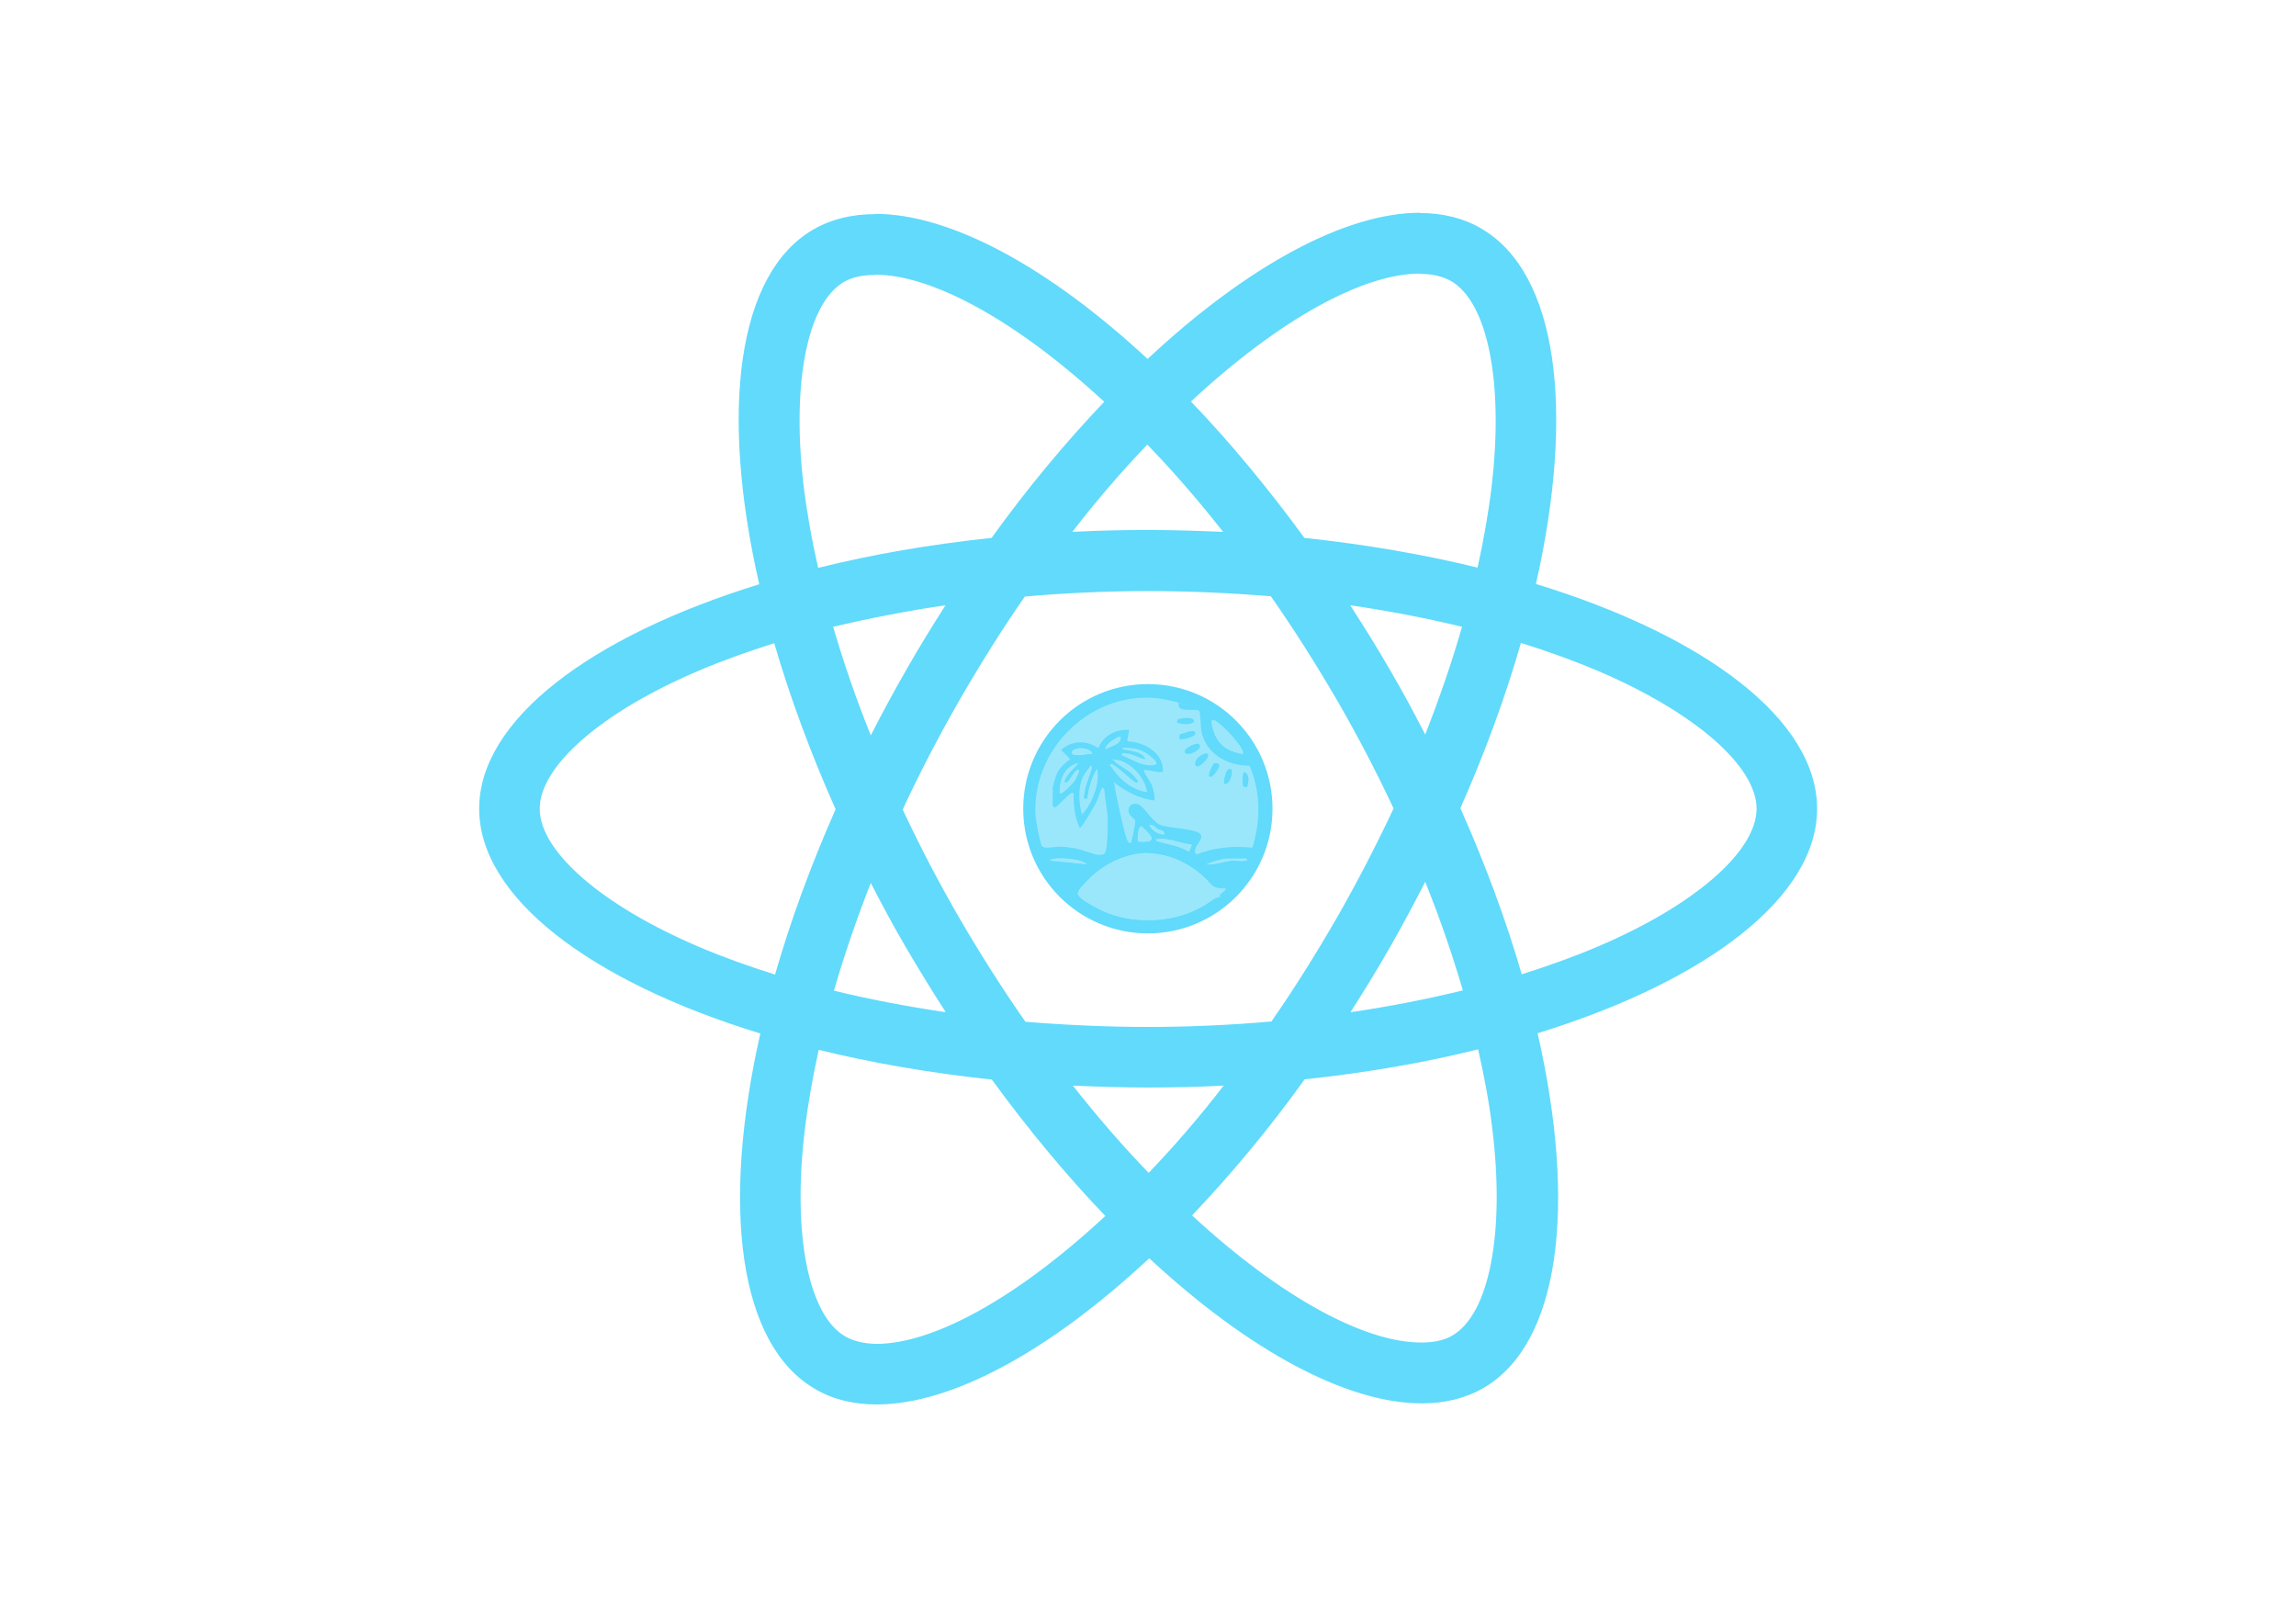
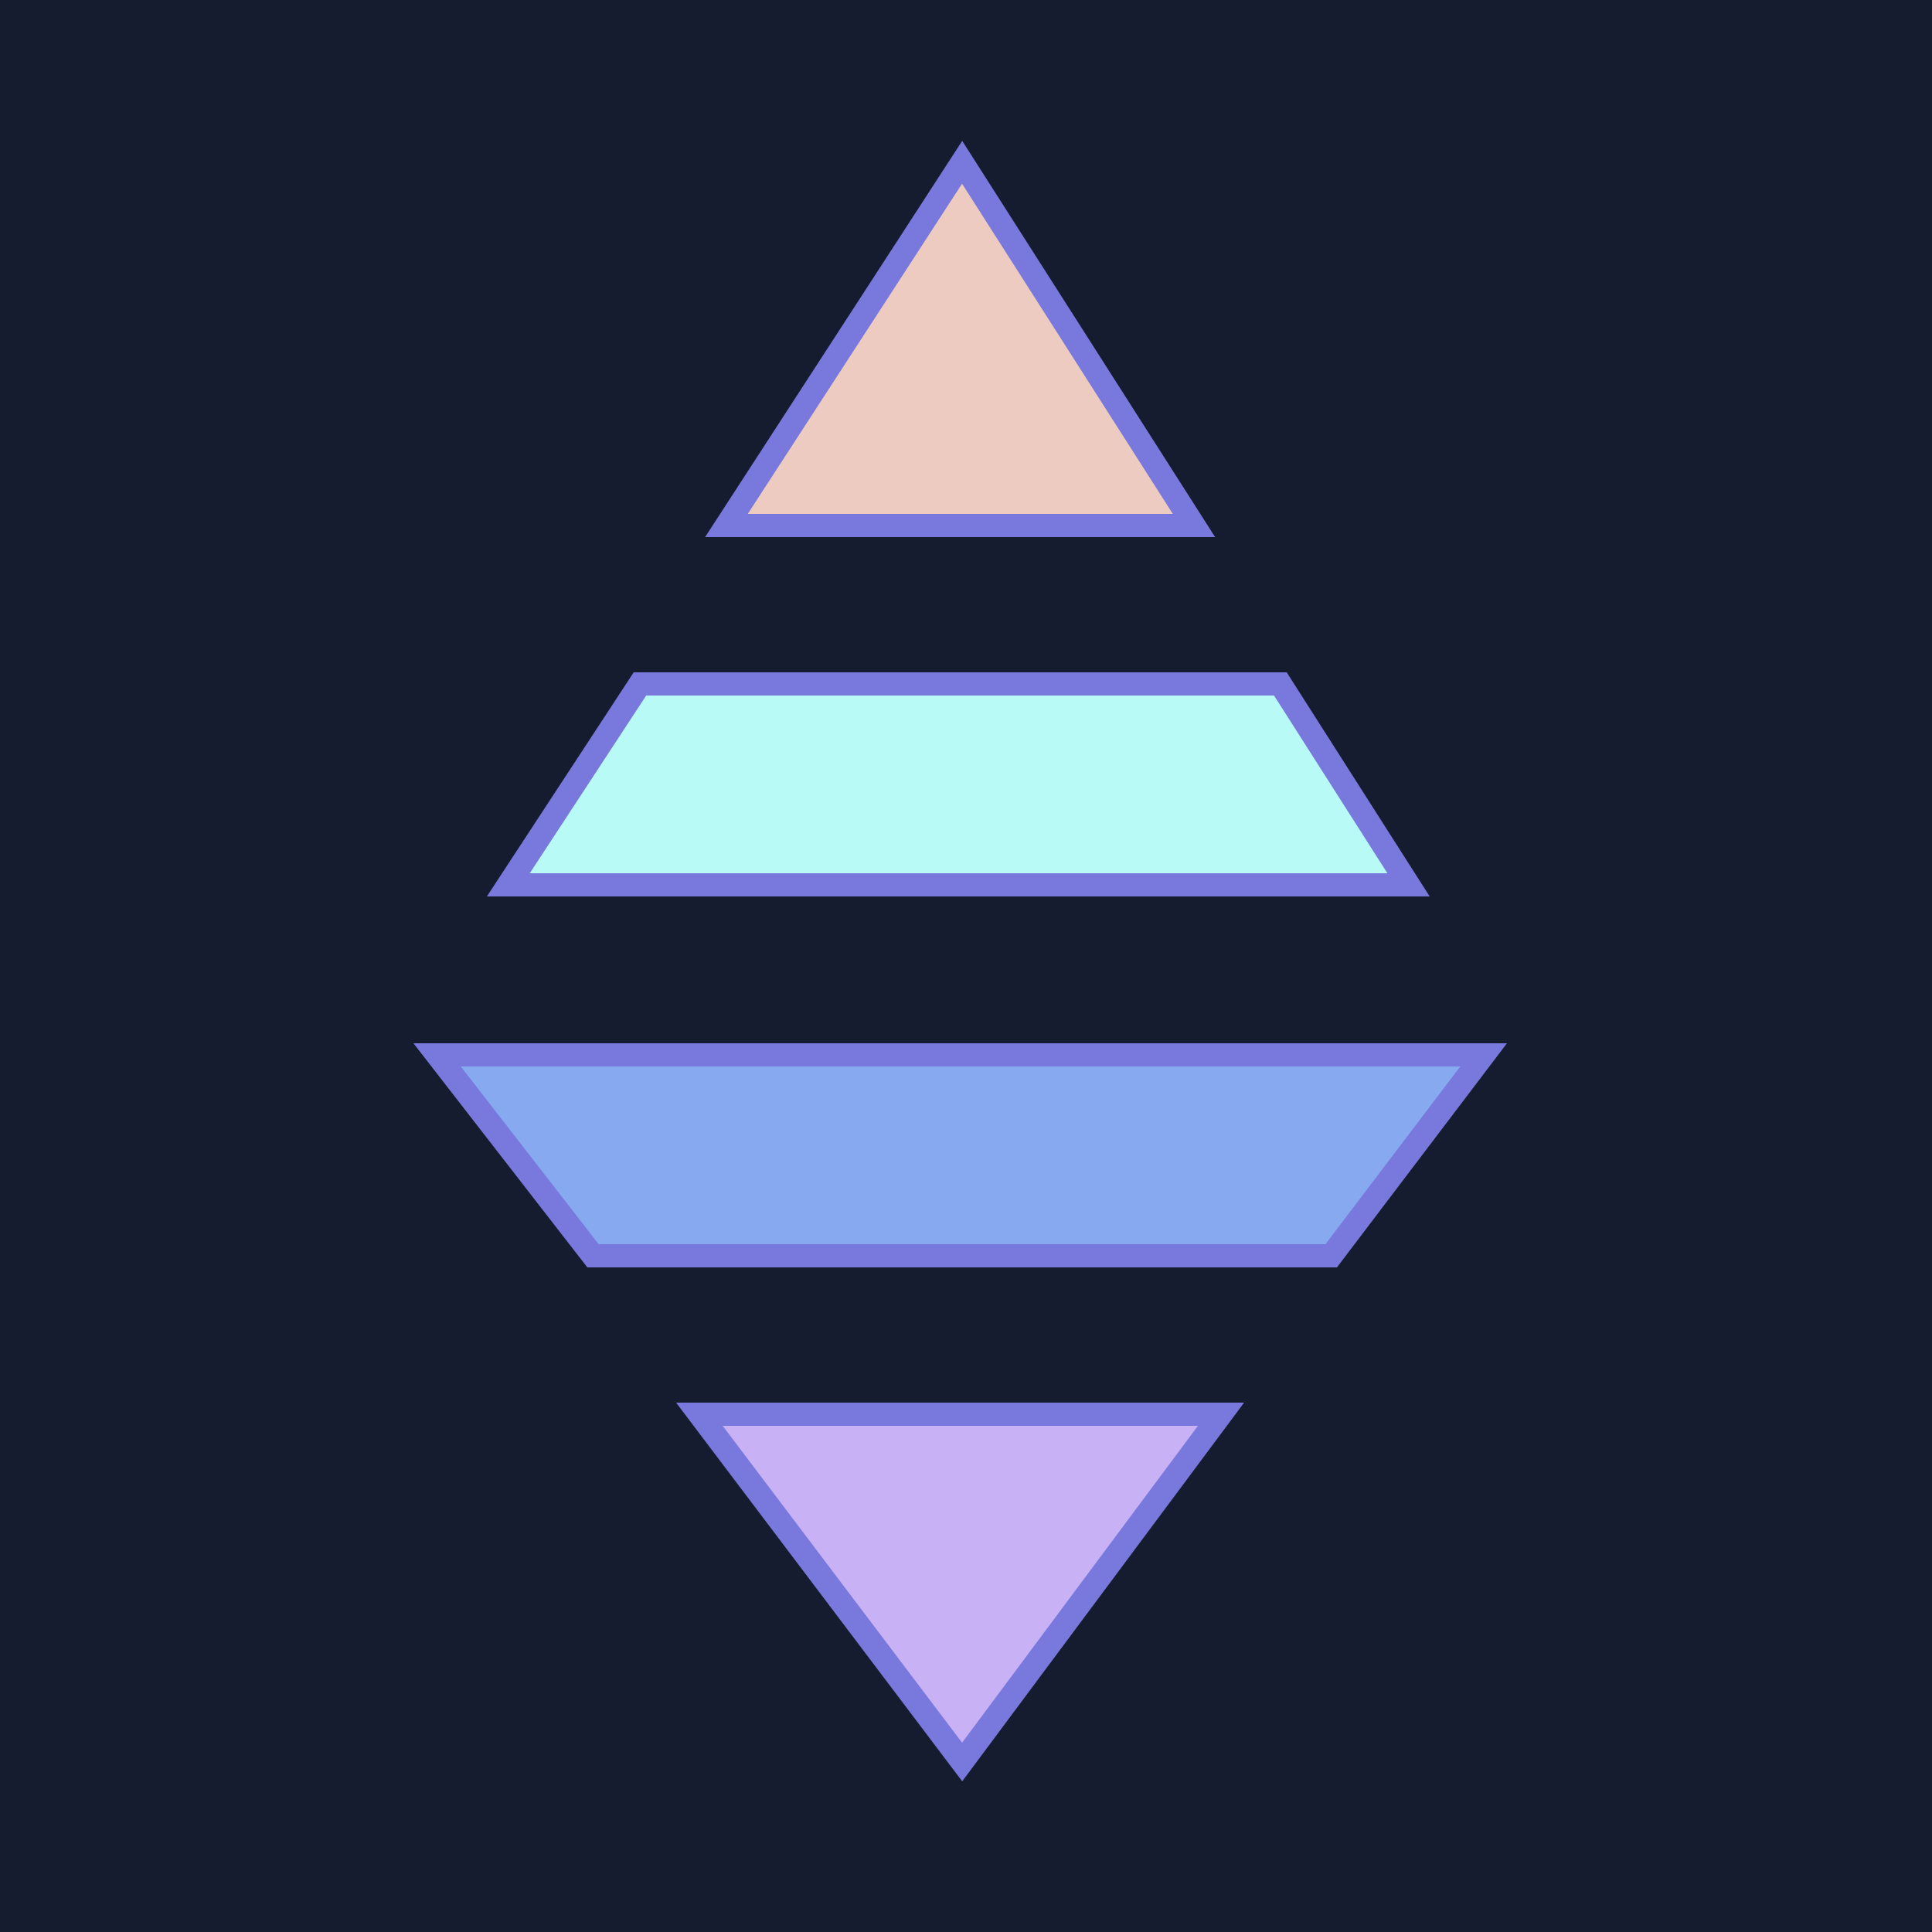
- <svg xmlns="http://www.w3.org/2000/svg" id="Layer_1" version="1.1" viewBox="0 0 841.9 595.3">
-   <defs>
-     <style>
-       .st0 {
-         fill: #9ae7fc;
-       }
- 
-       .st1 {
-         fill: #61dafb;
-       }
-     </style>
-   </defs>
-   <g>
-     <path class="st1" d="M666.3,296.5c0-32.5-40.7-63.3-103.1-82.4,14.4-63.6,8-114.2-20.2-130.4-6.5-3.8-14.1-5.6-22.4-5.6v22.3c4.6,0,8.3.9,11.4,2.6,13.6,7.8,19.5,37.5,14.9,75.7-1.1,9.4-2.9,19.3-5.1,29.4-19.6-4.8-41-8.5-63.5-10.9-13.5-18.5-27.5-35.3-41.6-50,32.6-30.3,63.2-46.9,84-46.9v-22.3c-27.5,0-63.5,19.6-99.9,53.6-36.4-33.8-72.4-53.2-99.9-53.2v22.3c20.7,0,51.4,16.5,84,46.6-14,14.7-28,31.4-41.3,49.9-22.6,2.4-44,6.1-63.6,11-2.3-10-4-19.7-5.2-29-4.7-38.2,1.1-67.9,14.6-75.8,3-1.8,6.9-2.6,11.5-2.6v-22.3c-8.4,0-16,1.8-22.6,5.6-28.1,16.2-34.4,66.7-19.9,130.1-62.2,19.2-102.7,49.9-102.7,82.3s40.7,63.3,103.1,82.4c-14.4,63.6-8,114.2,20.2,130.4,6.5,3.8,14.1,5.6,22.5,5.6,27.5,0,63.5-19.6,99.9-53.6,36.4,33.8,72.4,53.2,99.9,53.2,8.4,0,16-1.8,22.6-5.6,28.1-16.2,34.4-66.7,19.9-130.1,62-19.1,102.5-49.9,102.5-82.3zm-130.2-66.7c-3.7,12.9-8.3,26.2-13.5,39.5-4.1-8-8.4-16-13.1-24-4.6-8-9.5-15.8-14.4-23.4,14.2,2.1,27.9,4.7,41,7.9zm-45.8,106.5c-7.8,13.5-15.8,26.3-24.1,38.2-14.9,1.3-30,2-45.2,2s-30.2-.7-45-1.9c-8.3-11.9-16.4-24.6-24.2-38-7.6-13.1-14.5-26.4-20.8-39.8,6.2-13.4,13.2-26.8,20.7-39.9,7.8-13.5,15.8-26.3,24.1-38.2,14.9-1.3,30-2,45.2-2s30.2.7,45,1.9c8.3,11.9,16.4,24.6,24.2,38,7.6,13.1,14.5,26.4,20.8,39.8-6.3,13.4-13.2,26.8-20.7,39.9zm32.3-13c5.4,13.4,10,26.8,13.8,39.8-13.1,3.2-26.9,5.9-41.2,8,4.9-7.7,9.8-15.6,14.4-23.7,4.6-8,8.9-16.1,13-24.1zm-101.4,106.7c-9.3-9.6-18.6-20.3-27.8-32,9,.4,18.2.7,27.5.7s18.7-.2,27.8-.7c-9,11.7-18.3,22.4-27.5,32zm-74.4-58.9c-14.2-2.1-27.9-4.7-41-7.9,3.7-12.9,8.3-26.2,13.5-39.5,4.1,8,8.4,16,13.1,24s9.5,15.8,14.4,23.4zm73.9-208.1c9.3,9.6,18.6,20.3,27.8,32-9-.4-18.2-.7-27.5-.7s-18.7.2-27.8.7c9-11.7,18.3-22.4,27.5-32zm-74,58.9c-4.9,7.7-9.8,15.6-14.4,23.7-4.6,8-8.9,16-13,24-5.4-13.4-10-26.8-13.8-39.8,13.1-3.1,26.9-5.8,41.2-7.9zm-90.5,125.2c-35.4-15.1-58.3-34.9-58.3-50.6s22.9-35.6,58.3-50.6c8.6-3.7,18-7,27.7-10.1,5.7,19.6,13.2,40,22.5,60.9-9.2,20.8-16.6,41.1-22.2,60.6-9.9-3.1-19.3-6.5-28-10.2zm53.8,142.9c-13.6-7.8-19.5-37.5-14.9-75.7,1.1-9.4,2.9-19.3,5.1-29.4,19.6,4.8,41,8.5,63.5,10.9,13.5,18.5,27.5,35.3,41.6,50-32.6,30.3-63.2,46.9-84,46.9-4.5-.1-8.3-1-11.3-2.7zm237.2-76.2c4.7,38.2-1.1,67.9-14.6,75.8-3,1.8-6.9,2.6-11.5,2.6-20.7,0-51.4-16.5-84-46.6,14-14.7,28-31.4,41.3-49.9,22.6-2.4,44-6.1,63.6-11,2.3,10.1,4.1,19.8,5.2,29.1zm38.5-66.7c-8.6,3.7-18,7-27.7,10.1-5.7-19.6-13.2-40-22.5-60.9,9.2-20.8,16.6-41.1,22.2-60.6,9.9,3.1,19.3,6.5,28.1,10.2,35.4,15.1,58.3,34.9,58.3,50.6,0,15.7-23,35.6-58.4,50.6zm-264.9-268.7z" />
-     <circle class="st1" cx="420.9" cy="296.5" r="45.7" />
-     <path class="st1" d="M520.5,78.1" />
-   </g>
-   <circle class="st0" cx="420.8" cy="296.6" r="43" />
-   <path class="st1" d="M466.1,296.6c0,25-20.2,45.2-45.2,45.2s-45.2-20.2-45.2-45.2,20.2-45.2,45.2-45.2,45.2,20.2,45.2,45.2ZM386,295.6v-6.3c0-1.1,1.2-5.1,1.8-6.2,1-1.9,2.9-3.5,4.6-4.7l-3.4-3.4c4-3.6,9.4-3.7,13.7-.7,1.9-4.7,6.6-7.1,11.6-6.7l-.8,4.2c5.9.2,13.1,4.1,13.1,10.8s0,.5-.7.7c-1.7.3-3.4-.4-5-.6s-1.2-.4-1.2.3,2.5,4.1,3,5.5,1,3.5.8,5.3c-5.6-.8-10.5-3.2-14.8-6.7.3,2.6,4.1,21.7,5.3,21.9s.8-.6,1-1.1,1.3-6.3,1.3-6.7c0-1-1.7-1.8-2.2-2.8-1.2-2.7,1.3-4.7,3.7-3.3s5.2,6.2,7.5,7.3,13,1.4,14.8,3.3-2.9,4.6-1.5,7.6c6.7-2.6,13.5-3.3,20.6-2.5,3.1-9.7,3.1-20.3-.9-29.8-7.3,0-14.7-3.6-17.2-10.8-2.5-7.2-.7-8.6-1.3-9.3-.8-1-6.3.6-7.4-1.5s.3-1.1-.2-1.4-1.9-.6-2.6-.8c-26-6.4-51.3,15.7-49.7,42.1,0,1.6,1.6,10.3,2.4,11.1s4.8,0,6.3,0,3.7.3,5,.5c2.9.4,7.2,2.4,9.4,2.5s2.4-.8,2.7-2.4c.4-2.6.5-7.4.5-10.1s-1-7.8-1.3-11.6c-.9-.2-.7,0-.9.5-.7,1.3-1.1,3.2-1.9,4.8s-5.2,8.7-5.7,9-.7-.5-.8-.8c-1.6-3.5-2-7.9-1.9-11.8-.9-1-5.4,4.9-6.7,5.3l-.8-.4v-.3h-.2ZM455.6,276.4c1.1-1.2-6-8.9-7.2-10-3-2.7-5.4-4.5-3.5,1.4s5.7,7.8,10.6,8.5h.1ZM410.9,270.1c-.4-.5-6.1,2.9-5.5,4.6,1.9-1.3,5.9-1.7,5.5-4.6ZM400.4,276.4c-.3-2.4-6.3-2.7-7.2-1s1.6,1.4,1.9,1.4c1.8.3,3.5-.6,5.2-.4h.1ZM411.3,276.8c3.8,1.3,6.6,3.6,10.9,3.7s0-3-1.2-3.9c-2.2-1.7-5.1-2.4-7.8-2.4s-1.6-.3-1.4.4c2.8.6,7.3.7,8.4,3.8-2.3-.3-3.9-1.6-6.2-2s-2.5-.5-2.6.3h0ZM420.6,290.3c-.8-5.1-5.7-10.8-10.9-11.6s-1.3-.4-.8.5,4.7,3.2,5.7,4,4.5,4.2,2.1,3.8-8.4-7.8-9.4-6.7c.2.9,1.1,1.9,1.7,2.7,3,3.8,6.9,6.8,11.8,7.4h-.2ZM395.3,279.8c-5,1.1-6.9,6.3-6.7,11,.7.8,5-3.8,5.4-4.5s2.7-4.6,1.1-4-2.9,4.4-4.2,4.6.2-2.1.4-2.5c1.1-1.6,2.9-3.1,4-4.6h0ZM400.4,281.5c-.4-.5-2,1.3-2.3,1.7-2.9,3.9-2.6,10.2-1.5,14.8.8.2.8-.3,1.2-.7,3-3.8,5.5-10.5,4.5-15.4-2.1,3.1-3.1,7.3-3.6,11h-1.3c0-4,1.9-7.7,3-11.4h0ZM426.9,305.9c0-1.7-1.7-1.4-2.5-1.9s-1.3-1.9-3-1.4c1.3,2.1,3,3.2,5.5,3.4h0ZM417.2,308.5c7.6.7,5.5-1.9,1.4-5.5-1.3-.3-1.5,4.5-1.4,5.5ZM437,309.7c-3.5-.3-7.8-2-11.2-2.1s-1.3,0-1.9.7c4,1.3,8.4,1.7,12.1,4l1-2.5h0ZM420.5,312.8c-7.3,0-15.1,3.7-20.4,8.8s-4.8,5.3-4.8,6.2c0,1.8,8.6,6.2,10.5,6.8,12.1,4.8,27.5,3.5,38.2-4.2s3.1-2.7,0-6.2c-5.7-6.6-14.7-11.4-23.4-11.3h-.1ZM398.7,316.9c-1.4-1.4-5-1.9-7-2.1s-5.3-.3-6.9.6l13.9,1.4h0ZM456.9,314.8h-7.4c-.9,0-4.9,1.1-6,1.6s-.8.6,0,.5c2.4,0,5.1-1,7.6-1.3s3.5.2,5.1,0,1.3-.3.6-.8h0Z" />
-   <path class="st0" d="M386,295.6l.8.4c1.3-.3,5.8-6.2,6.7-5.3,0,3.9.3,8.3,1.9,11.8s0,1.2.8.8,5.1-7.8,5.7-9,1.3-3.5,1.9-4.8,0-.7.9-.5c.3,3.8,1.2,7.8,1.3,11.6s0,7.5-.5,10.1-1.1,2.4-2.7,2.4-6.5-2.1-9.4-2.5-3.7-.5-5-.5-5.4,1.1-6.3,0-2.2-9.5-2.4-11.1c-1.5-26.4,23.7-48.5,49.7-42.1s2.2.4,2.6.8,0,1,.2,1.4c1.1,2,6.5.5,7.4,1.5s.4,6.9,1.3,9.3c2.5,7.2,10,10.9,17.2,10.8,4,9.4,4,20.1.9,29.8-7.2-.7-13.9,0-20.6,2.5-1.3-3.1,4.1-5.1,1.5-7.6s-11.8-1.9-14.8-3.3-5.4-6.1-7.5-7.3-4.9.6-3.7,3.3,2.1,1.8,2.2,2.8-1,6.2-1.3,6.7-.3,1.3-1,1.1c-1.1-.3-5-19.3-5.3-21.9,4.3,3.5,9.2,5.9,14.8,6.7.2-1.9-.3-3.5-.8-5.3s-3-5.1-3-5.5c0-.8.9-.3,1.2-.3,1.6,0,3.3.8,5,.6s.7.3.7-.7c0-6.6-7.2-10.6-13.1-10.8l.8-4.2c-5.1-.3-9.6,2-11.6,6.7-4.3-3-9.8-3-13.7.7l3.4,3.4c-1.8,1.3-3.5,2.8-4.6,4.7s-1.8,5.1-1.8,6.2v6.6h.2ZM431.6,265c7.8,2.1,8.7-3.5.2-1.3l-.2,1.3ZM432.4,270.9c.3.6,6.4-.4,5.8-2.3s-4.6.6-5.7.6l-.2,1.7h.1ZM434.5,276c.8,1.2,5.7-1.8,5.5-2.7-.4-1.9-6.6,1.2-5.5,2.7ZM442.9,276.4c-.9-.9-5,2.8-4.6,4,.6,2.4,5.7-3,4.6-4ZM445.1,279.9c-.3.2-3.1,4.6-1.5,5s3.5-3.4,3.5-4-1.3-1.3-2-.9h0ZM448.9,287.4c2.1.8,3.8-5.1,2.3-5.5-1.9-.6-2.6,5.1-2.3,5.5ZM457.3,288.6c.5-1.7,1.1-4.7-1-5.5-1,.3-.6,3.9-.6,4.8l.3.5,1.3.2h0Z" />
-   <path class="st0" d="M455.6,276.4c-5-.8-9.1-3.6-10.6-8.5s.5-4,3.5-1.4,8.3,8.7,7.2,10h-.1Z" />
-   <path class="st0" d="M420.6,290.3c-4.9-.6-8.9-3.6-11.8-7.4s-1.5-1.8-1.7-2.7c1-1,8.5,6.6,9.4,6.7,2.4.4-1.8-3.5-2.1-3.8-1-.8-5.4-3.5-5.7-4-.4-.8.5-.5.8-.5,5.2.8,10.1,6.6,10.9,11.6h.2Z" />
-   <path class="st0" d="M400.4,281.5c-1.1,3.7-3,7.3-3,11.4h1.3c.5-3.7,1.5-7.8,3.6-11,1,4.8-1.5,11.6-4.5,15.4s-.4.8-1.2.7c-1.1-4.5-1.3-10.8,1.5-14.8s1.9-2.2,2.3-1.7h0Z" />
-   <path class="st0" d="M411.3,276.8c0-.8,2.1-.4,2.6-.3,2.4.4,4,1.7,6.2,2-1.2-3.1-5.7-3.2-8.4-3.8,0-.8.9-.4,1.4-.4,2.8,0,5.6.7,7.8,2.4,2.2,1.7,4,4,1.2,3.9-4.3,0-7.1-2.4-10.9-3.7h0Z" />
-   <path class="st0" d="M395.3,279.8c-1.1,1.6-3,3-4,4.6s-1.9,2.8-.4,2.5,2.8-4,4.2-4.6-.9,3.6-1.1,4c-.4.7-4.7,5.2-5.4,4.5-.2-4.6,1.8-9.9,6.7-11h0Z" />
-   <path class="st0" d="M437,309.7l-1,2.5c-3.6-2.3-8-2.8-12.1-4,.5-.7,1.1-.7,1.9-.7,3.4,0,7.8,1.8,11.2,2.1h0Z" />
-   <path class="st0" d="M417.2,308.5c0-1,0-5.8,1.4-5.5,4,3.5,6.1,6.2-1.4,5.5Z" />
-   <path class="st0" d="M400.4,276.4c-1.8-.3-3.5.7-5.2.4s-2.3-.8-1.9-1.4c.8-1.6,6.9-1.4,7.2,1h-.1Z" />
-   <path class="st0" d="M410.9,270.1c.4,3-3.6,3.3-5.5,4.6-.6-1.8,5-5.1,5.5-4.6Z" />
-   <path class="st0" d="M426.9,305.9c-2.5-.2-4.1-1.3-5.5-3.4,1.7-.4,2,.8,3,1.4s2.6.3,2.5,1.9h0Z" />
-   <path class="st1" d="M432.4,270.9l.2-1.7c1.1,0,5.1-2.2,5.7-.6s-5.5,2.9-5.8,2.3h-.1Z" />
-   <path class="st1" d="M431.6,265l.2-1.3c8.4-2.1,7.7,3.4-.2,1.3Z" />
-   <path class="st1" d="M434.5,276c-1.1-1.5,5.1-4.6,5.5-2.7s-4.6,4-5.5,2.7Z" />
-   <path class="st1" d="M442.9,276.4c1.1,1.1-4,6.4-4.6,4s3.7-4.9,4.6-4Z" />
-   <path class="st1" d="M445.1,279.9c.7-.4,2.1,0,2,.9s-2.4,4.4-3.5,4,1.3-4.8,1.5-5h0Z" />
-   <path class="st1" d="M448.9,287.4c-.3-.3.4-6.1,2.3-5.5,1.4.4-.2,6.2-2.3,5.5Z" />
-   <path class="st1" d="M457.3,288.6l-1.3-.2-.3-.5c0-.9-.4-4.6.6-4.8,2.1.8,1.5,3.8,1,5.5h0Z" />
-   <path class="st0" d="M420.5,312.8c8.9,0,17.9,4.7,23.4,11.3,5.6,6.6,3.8,3.5,0,6.2-10.7,7.7-26.1,9-38.2,4.2-1.9-.8-10.5-5.1-10.5-6.8s4-5.3,4.8-6.2c5.3-5,13.1-8.6,20.4-8.8h.1Z" />
-   <path class="st0" d="M398.7,316.9l-13.9-1.4c1.7-1,5-.8,6.9-.6s5.6.7,7,2.1h0Z" />
-   <path class="st0" d="M456.9,314.8c.7.5,0,.8-.6.8-1.6.2-3.5-.2-5.1,0-2.4.3-5.2,1.2-7.6,1.3s-1.1,0,0-.5,5.1-1.6,6-1.6h7.4,0Z" />
+ <svg xmlns="http://www.w3.org/2000/svg" width="250" height="250" viewBox="0 0 250 250" fill="none">
+   <rect width="250" height="250" fill="#151C2F" />
+   <path d="M124.5 228L90.5 183H158L124.5 228Z" fill="#C8B2F5" />
+   <path d="M124.5 228L90.5 183H158L124.5 228Z" fill="#C8B2F5" />
+   <path d="M124.5 228L90.5 183H158L124.5 228Z" stroke="#7979DD" stroke-width="3" />
+   <path d="M124.5 21L154.5 68H94L124.5 21Z" fill="#EECBC0" />
+   <path d="M124.5 21L154.5 68H94L124.5 21Z" fill="#EECBC0" />
+   <path d="M124.5 21L154.5 68H94L124.5 21Z" stroke="#7979DD" stroke-width="3" />
+   <path d="M165.678 88.5L182.264 114.5H65.776L82.811 88.5H165.678Z" fill="#B8FBF6" stroke="#7979DD" stroke-width="3" />
+   <path d="M76.735 162.5L56.563 136.5L191.979 136.5L172.255 162.5L76.735 162.5Z" fill="#87A9F0" stroke="#7979DD" stroke-width="3" />
</svg>
